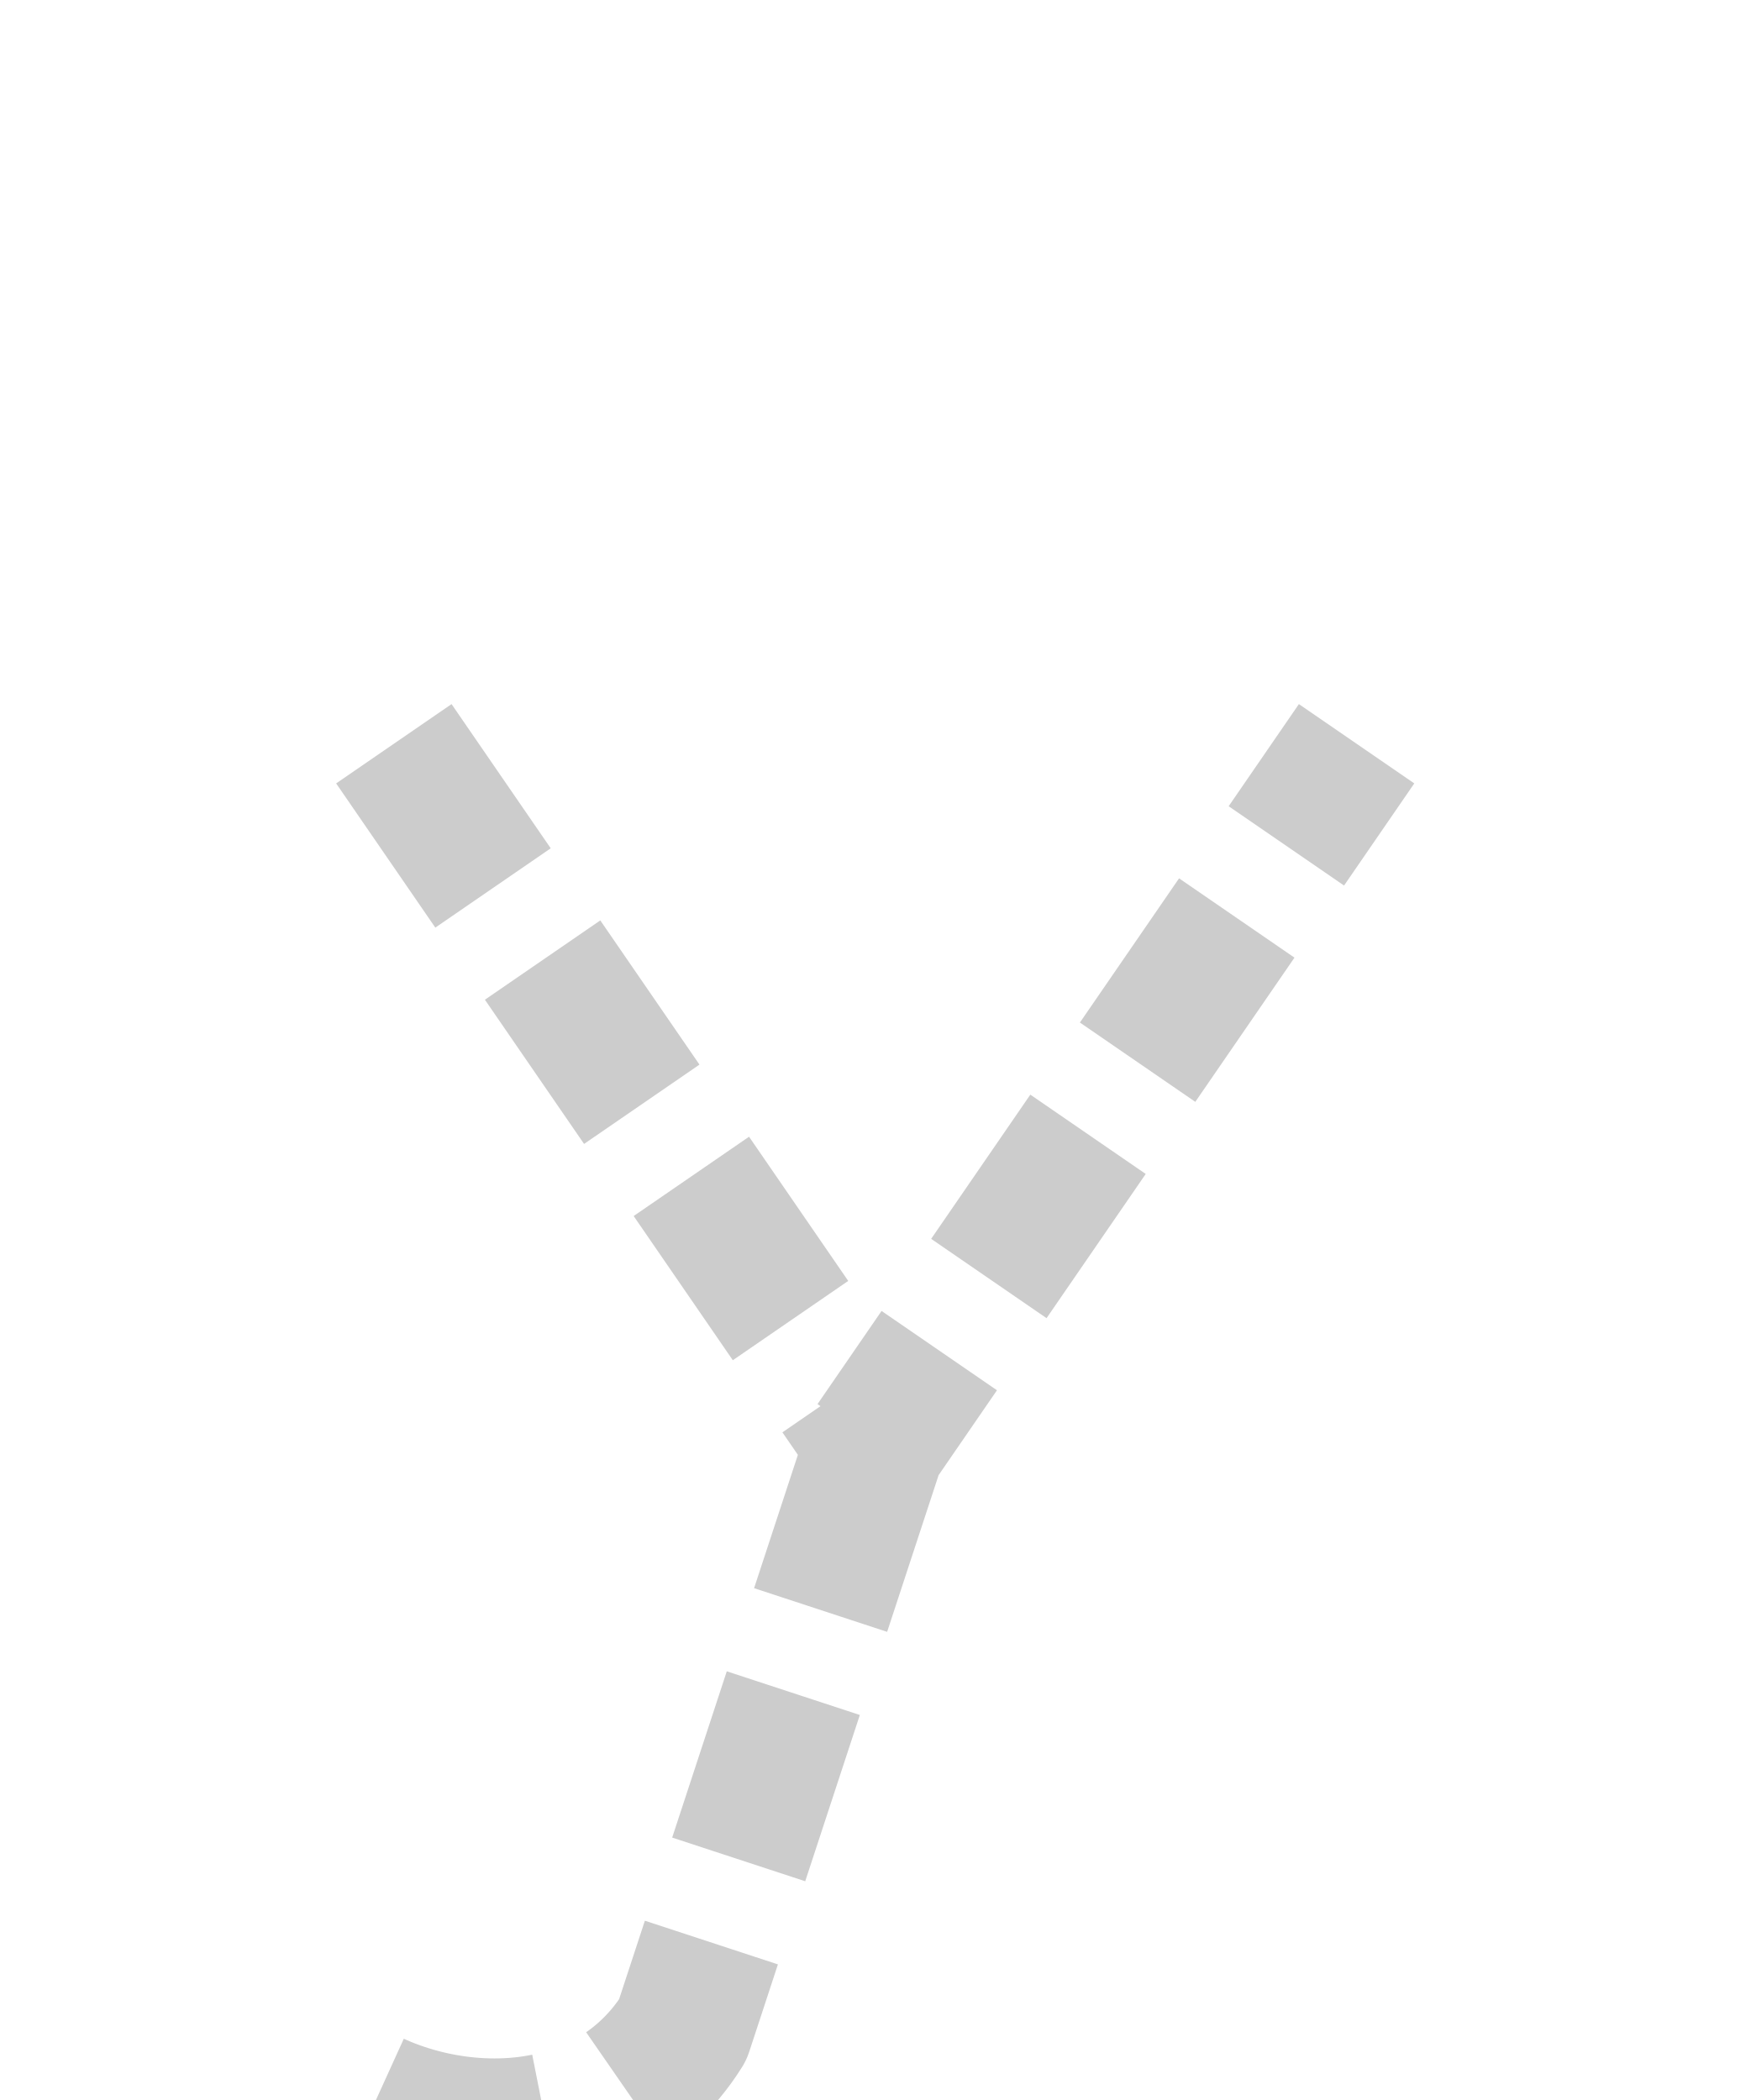
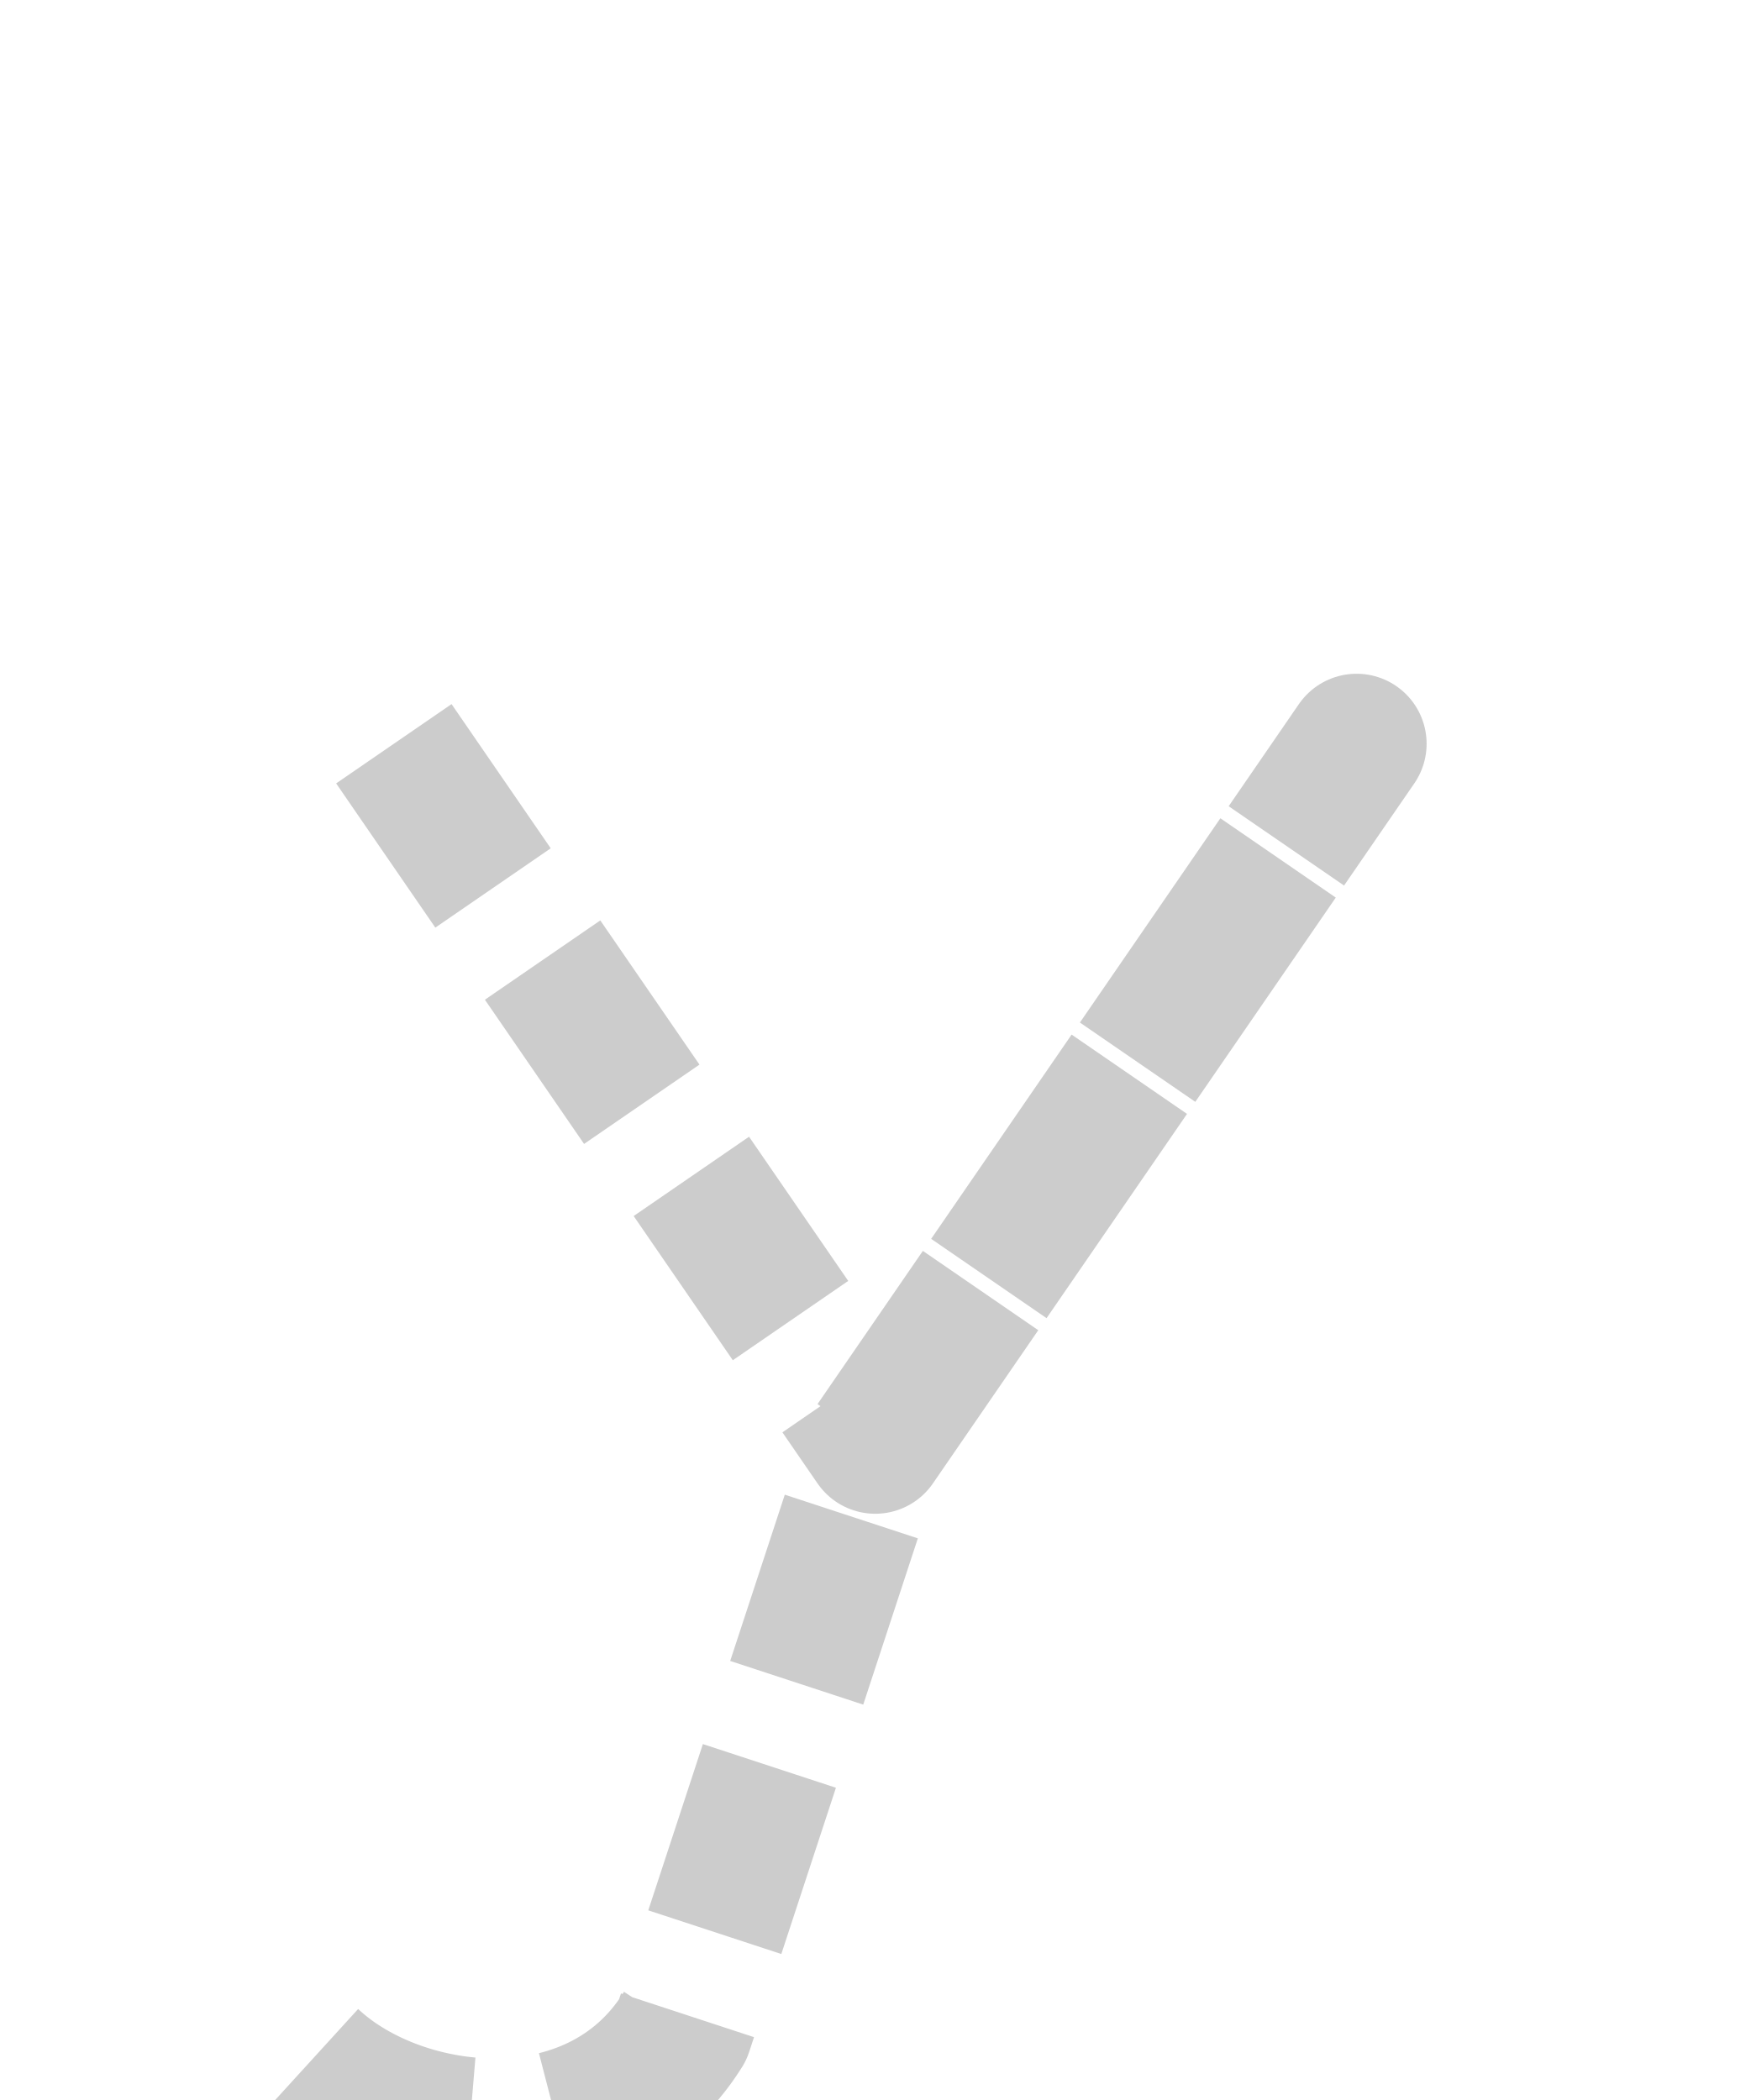
<svg xmlns="http://www.w3.org/2000/svg" viewBox="0 0 200 240">
-   <path id="trace-path" d="M 45,85 L 100,165 L 155,85 M 100,165 L 78,232 C 68,248 45,245 35,235" fill="none" stroke="#ccc" stroke-width="16" stroke-linecap="butt" stroke-linejoin="round" stroke-dasharray="20 10" />
+   <path id="trace-path" d="M 45,85 L 100,165 L 155,85 L 100,165 L 78,232 C 68,248 45,245 35,235" fill="none" stroke="#ccc" stroke-width="16" stroke-linecap="butt" stroke-linejoin="round" stroke-dasharray="20 10" />
</svg>
